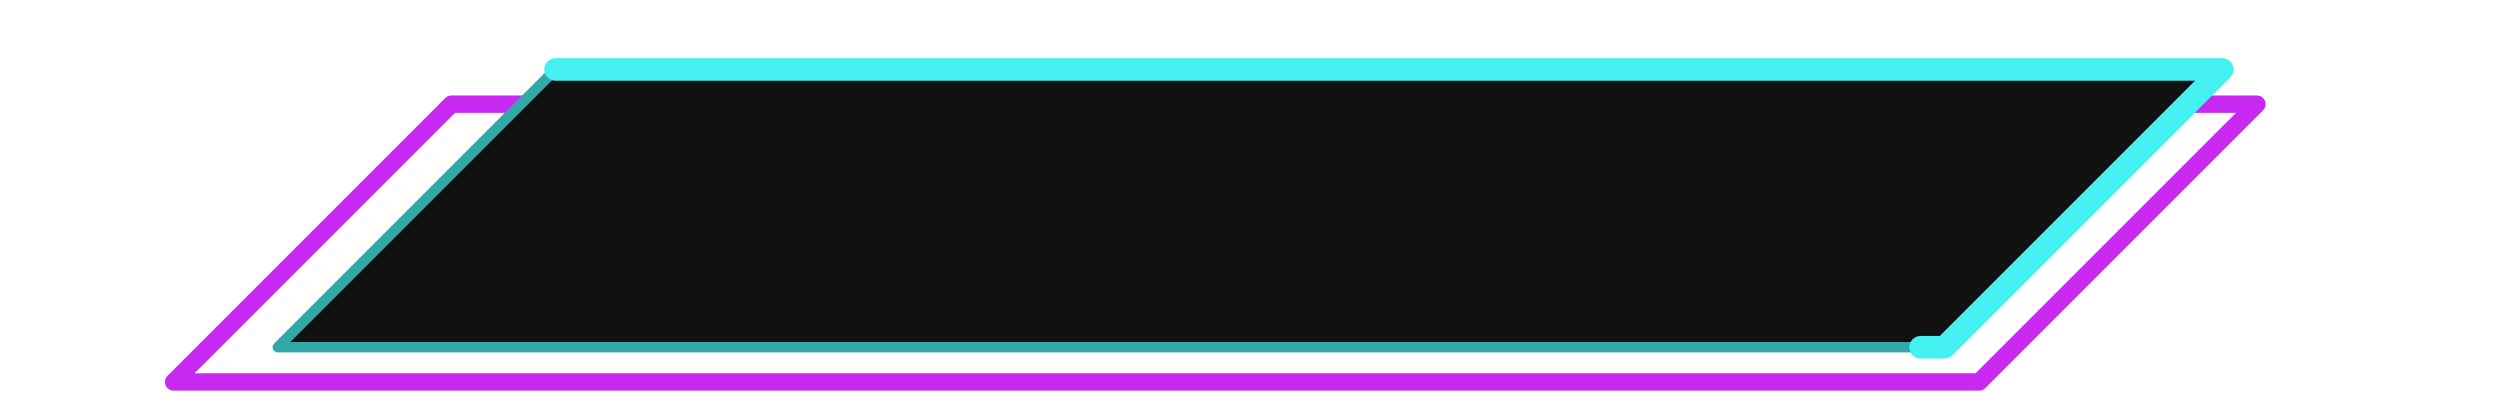
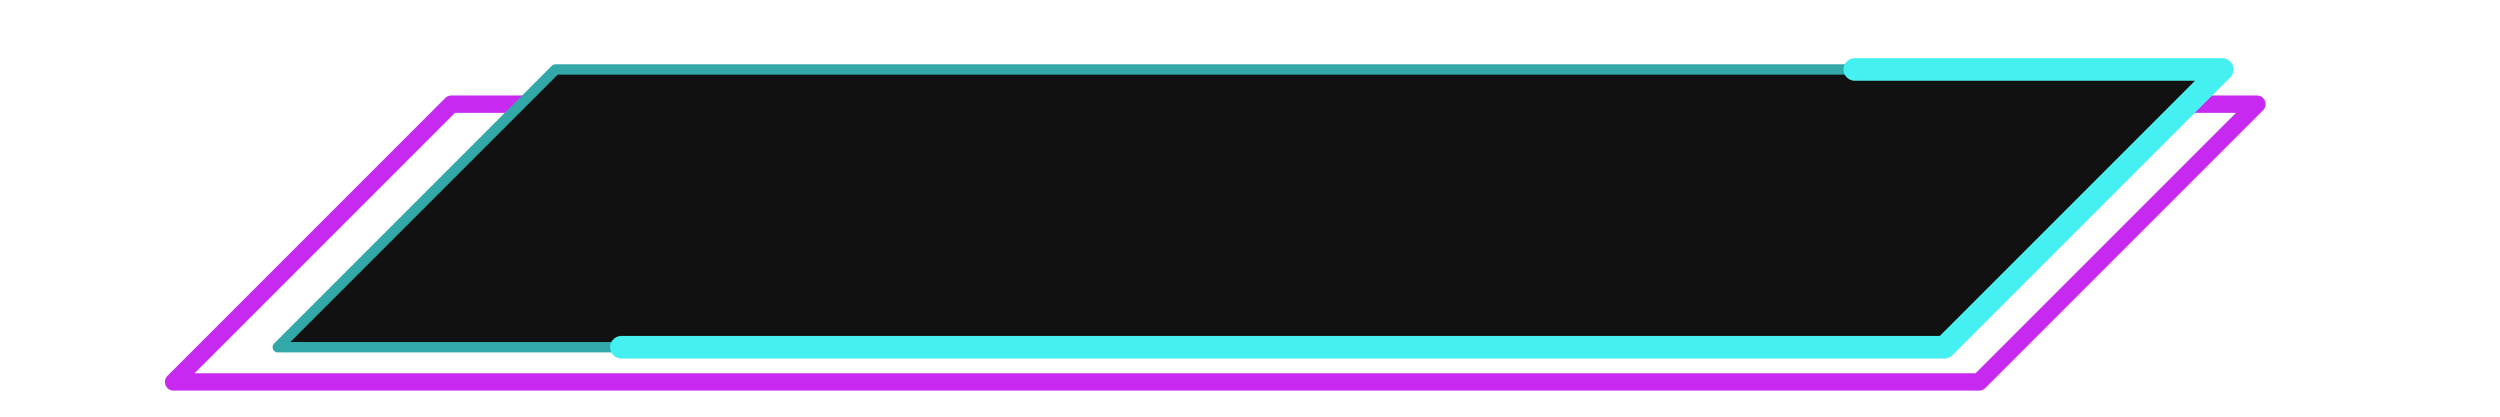
<svg xmlns="http://www.w3.org/2000/svg" xmlns:xlink="http://www.w3.org/1999/xlink" viewBox="-10 -2 144 24">
  <defs>
    <path id="path" d="M 22 2 L 118 2 L 102 18 L 6 18 Z" />
    <path id="path2" d="M 16 4 L 120 4 L 104 20 L 0 20 Z" />
  </defs>
  <use xlink:href="#path2" fill="none" stroke="#c829f1" stroke-width="1" stroke-linejoin="round" stroke-linecap="round" />
  <use xlink:href="#path" fill="#111">
    <animate attributeName="stroke-dashoffset" values="0;240" dur="10s" repeatCount="indefinite" />
  </use>
  <use xlink:href="#path" fill="none" stroke="#32a8a8" stroke-width="0.6" stroke-linejoin="round" stroke-linecap="round" />
-   <use xlink:href="#path" fill="none" stroke="#45f1f0" stroke-width="1.3" stroke-linejoin="round" stroke-linecap="round" stroke-dasharray="120" stroke-dashoffset="240">
-     <animate attributeName="stroke-dashoffset" values="0;240" dur="10s" repeatCount="indefinite" />
-   </use>
+   <use xlink:href="#path" fill="none" stroke="#45f1f0" stroke-width="1.3" stroke-linejoin="round" stroke-linecap="round" stroke-dasharray="120" stroke-dashoffset="160%">
+ 		
+ 	</use>
</svg>
